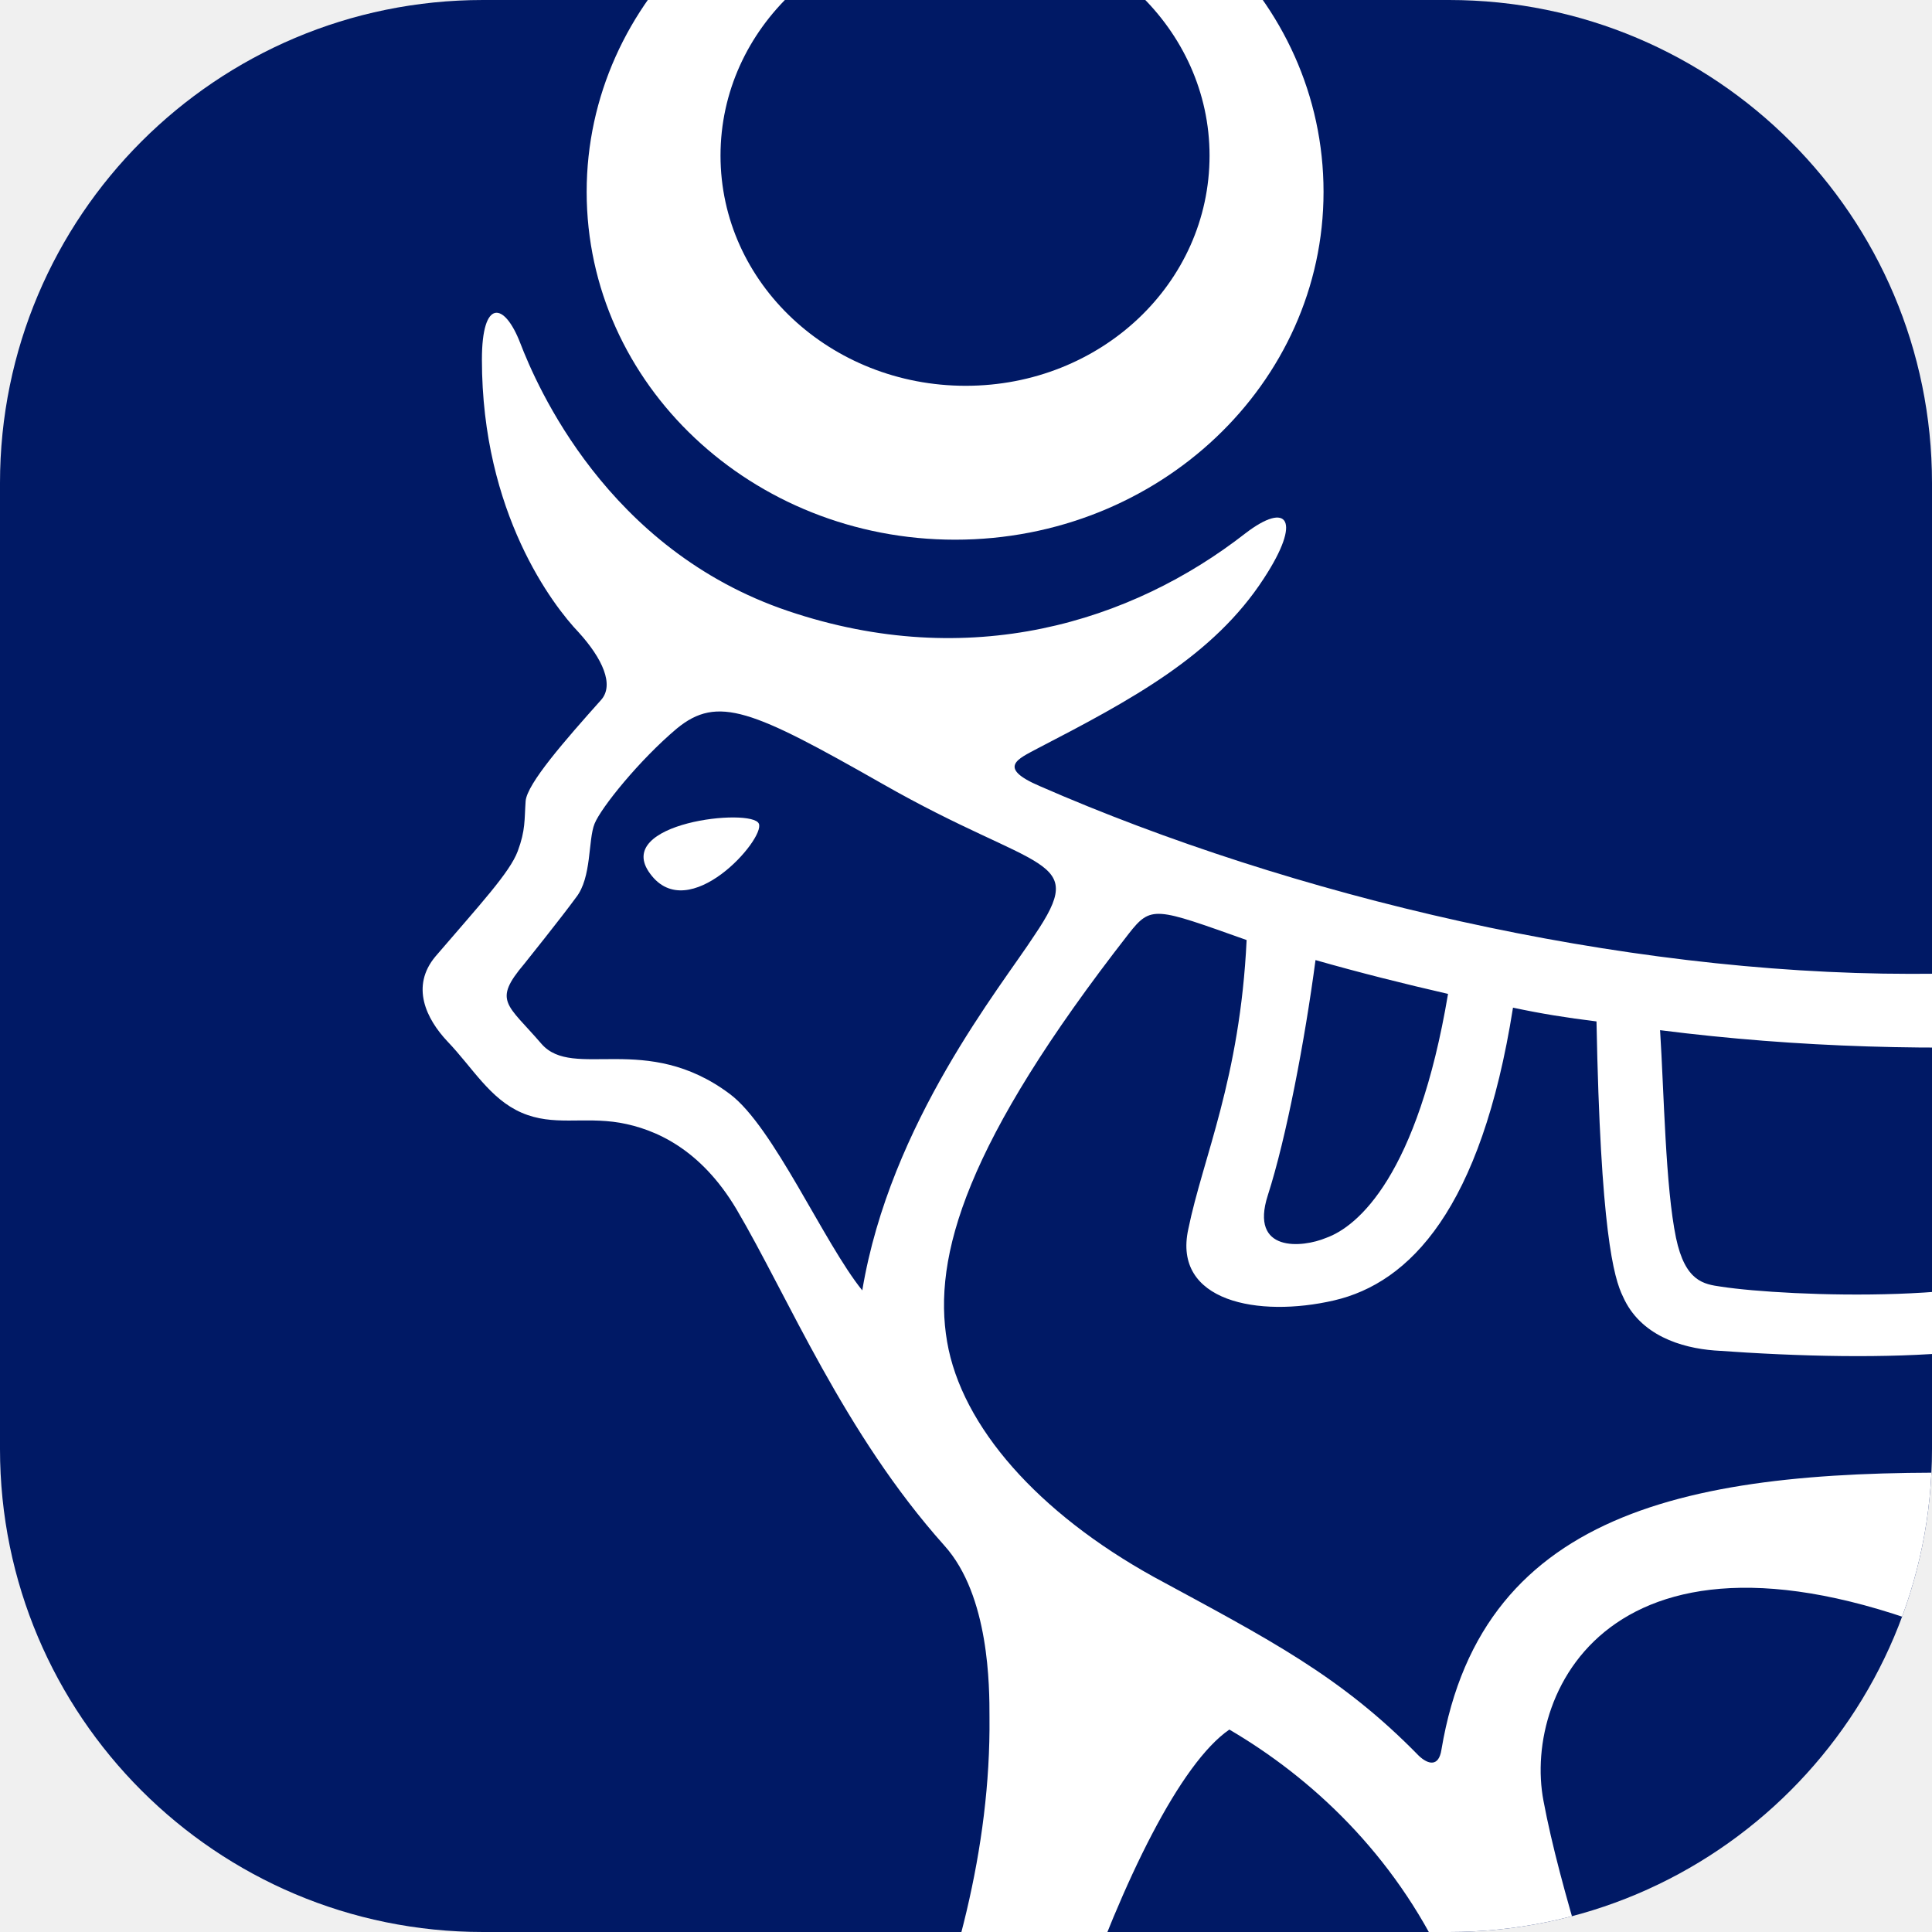
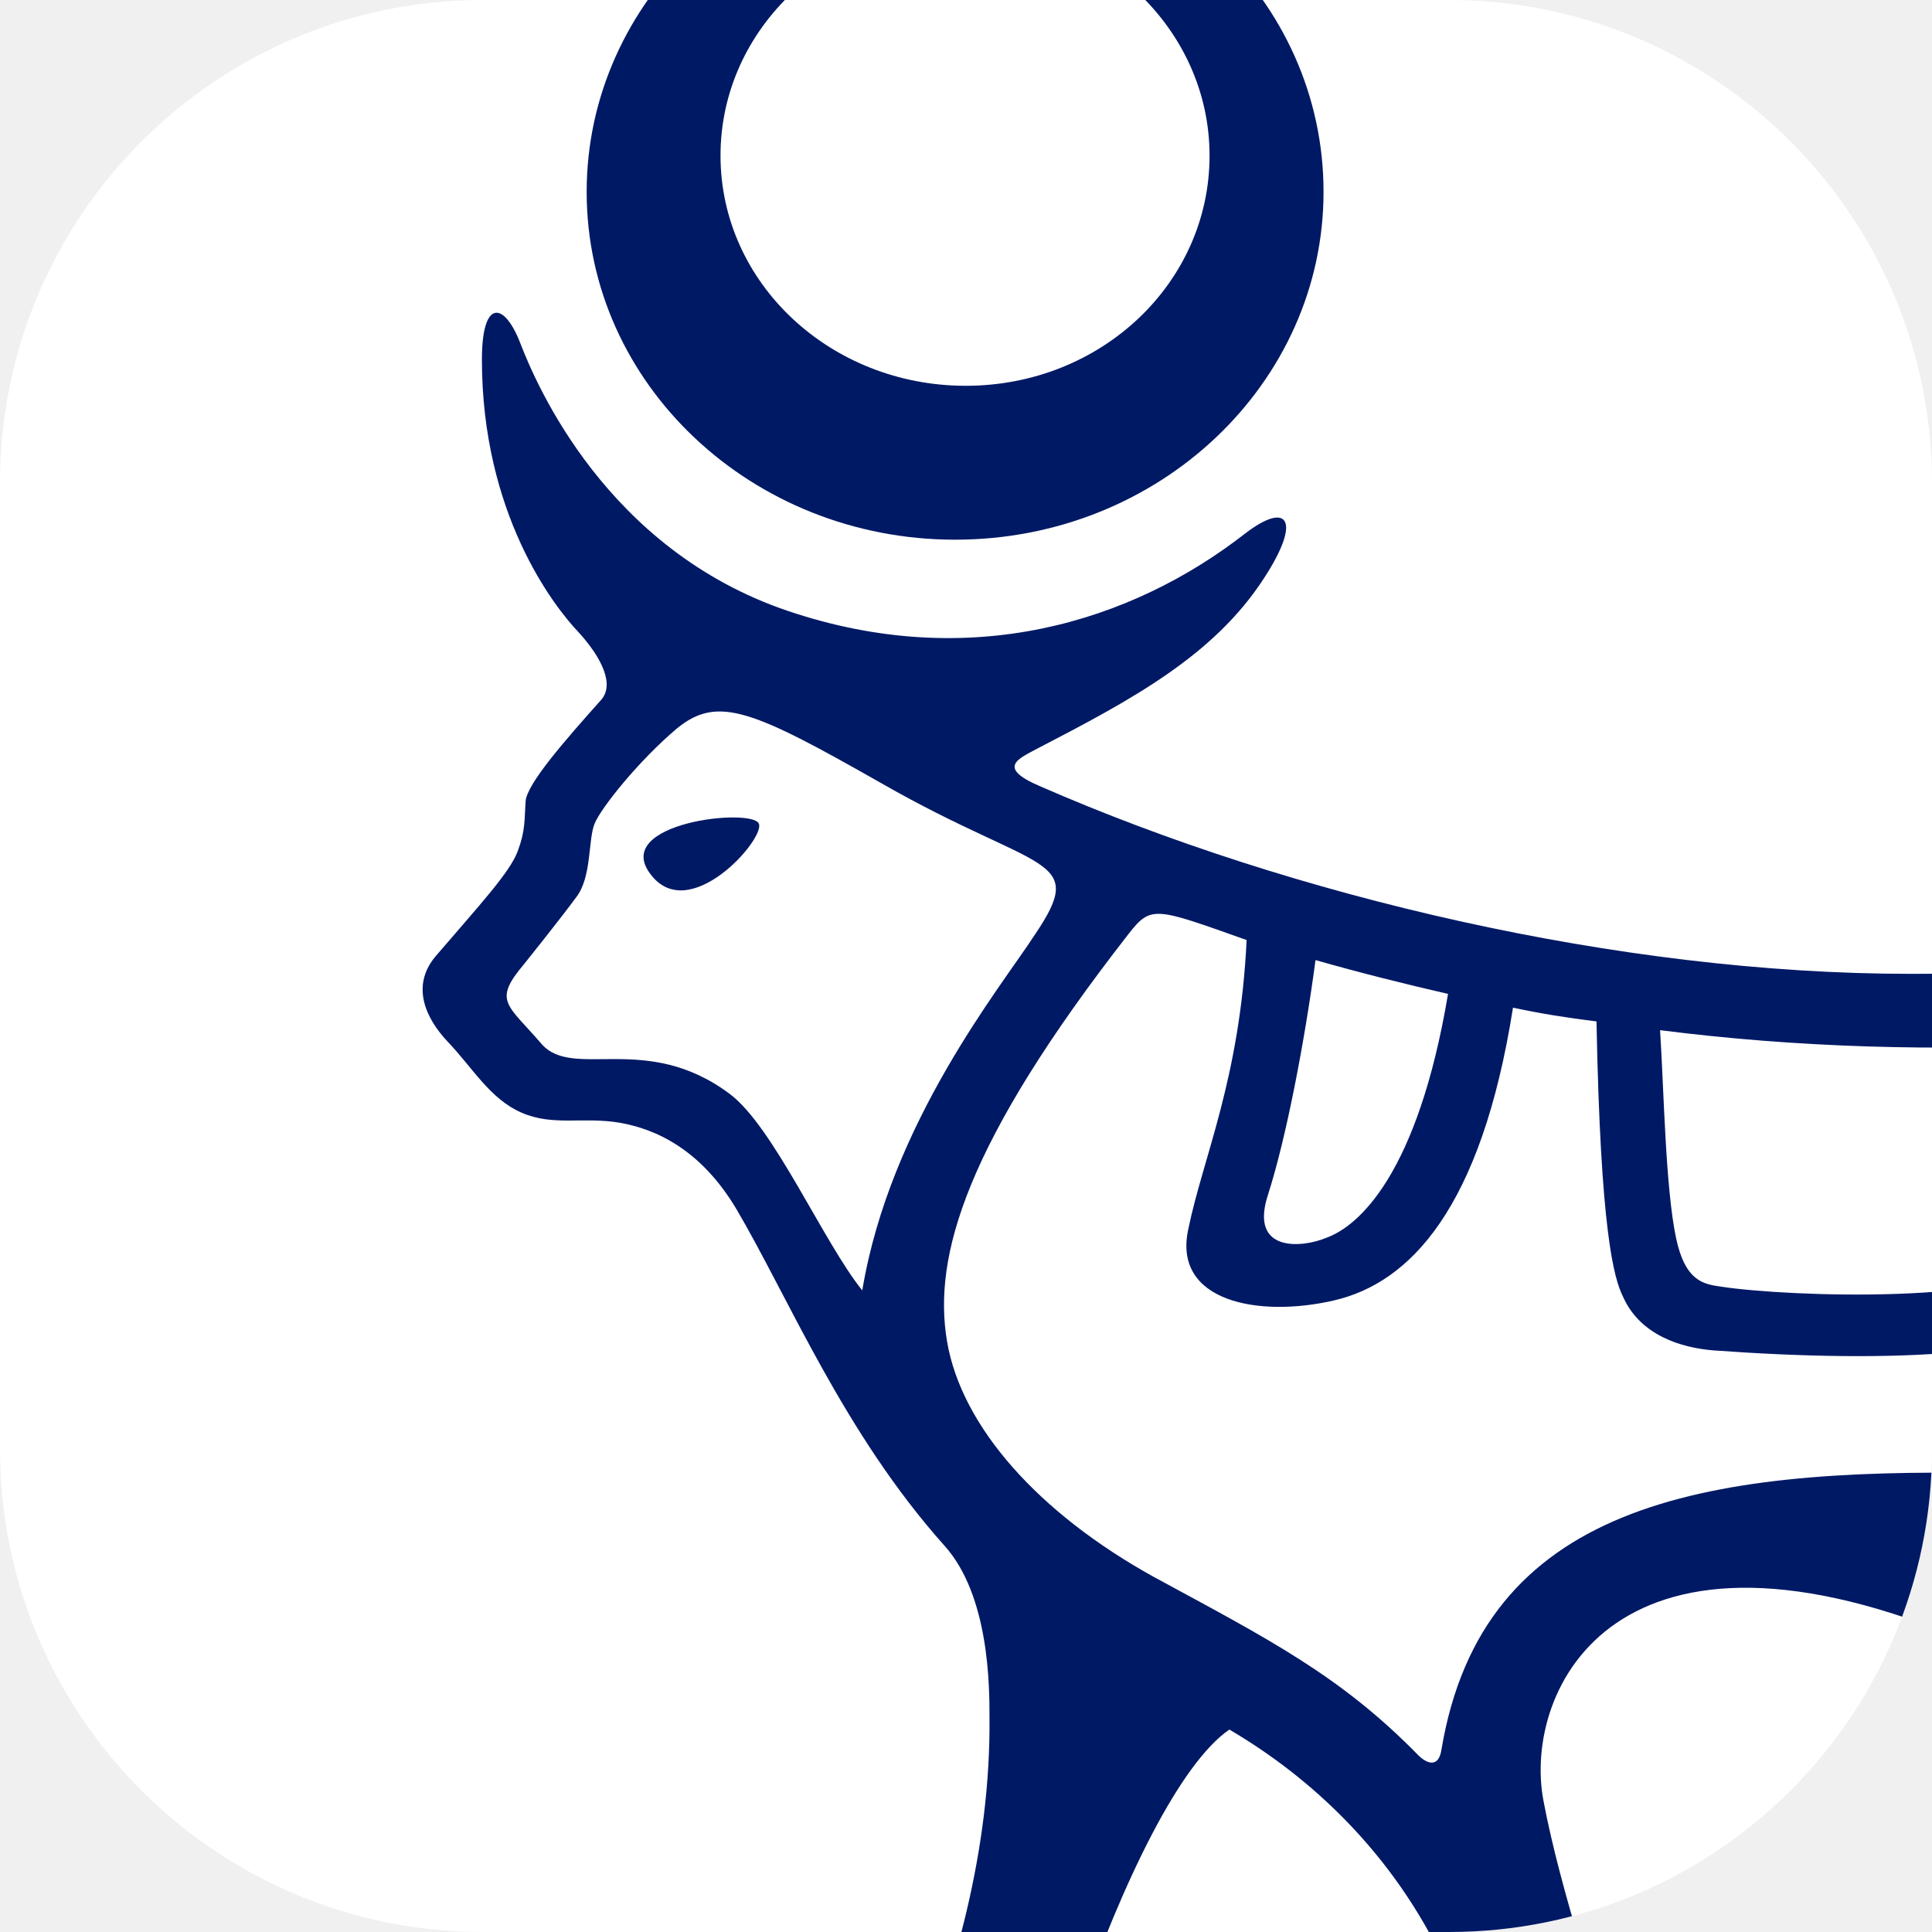
<svg xmlns="http://www.w3.org/2000/svg" width="32" height="32" viewBox="0 0 32 32" fill="none">
-   <path d="M0 8C0 3.582 3.582 0 8 0H24C28.418 0 32 3.582 32 8V24C32 28.418 28.418 32 24 32H8C3.582 32 0 28.418 0 24V8Z" fill="#001965" />
+   <path d="M0 8C0 3.582 3.582 0 8 0H24C28.418 0 32 3.582 32 8V24C32 28.418 28.418 32 24 32H8C3.582 32 0 28.418 0 24V8Z" fill="white" />
  <mask id="mask0_67_802" style="mask-type:alpha" maskUnits="userSpaceOnUse" x="0" y="0" width="32" height="32">
-     <path d="M0 8C0 3.582 3.582 0 8 0H24C28.418 0 32 3.582 32 8V24C32 28.418 28.418 32 24 32H8C3.582 32 0 28.418 0 24V8Z" fill="#001965" />
+     <path d="M0 8C0 3.582 3.582 0 8 0H24C28.418 0 32 3.582 32 8V24C32 28.418 28.418 32 24 32H8C3.582 32 0 28.418 0 24V8Z" fill="white" />
  </mask>
  <g mask="url(#mask0_67_802)">
-     <path d="M15.819 8.939C19.2 8.939 21.922 6.348 21.922 3.178C21.922 -0.014 19.2 -2.583 15.819 -2.583C12.439 -2.583 9.717 0.007 9.717 3.178C9.717 6.369 12.461 8.939 15.819 8.939ZM15.995 -1.236C18.234 -1.236 20.034 0.484 20.034 2.577C20.034 4.691 18.234 6.39 15.995 6.39C13.756 6.39 11.934 4.691 11.934 2.577C11.934 0.463 13.756 -1.236 15.995 -1.236Z" fill="white" />
-     <path d="M10.769 14.472C11.406 15.343 12.679 13.892 12.569 13.643C12.46 13.374 10.133 13.623 10.769 14.472Z" fill="white" />
-     <path d="M46.484 19.114C45.672 15.467 42.313 15.363 40.535 15.488C38.692 15.612 35.223 16.13 31.645 16.13C26.816 16.13 21.394 14.845 17.223 13.021C16.499 12.711 16.872 12.566 17.179 12.4C18.738 11.592 20.099 10.866 20.933 9.581C21.57 8.607 21.328 8.296 20.626 8.835C18.738 10.307 16.06 11.136 13.053 10.12C10.045 9.105 8.882 6.369 8.618 5.685C8.355 5.001 7.982 4.939 7.982 5.955C7.982 8.504 9.167 10.037 9.584 10.473C9.979 10.908 10.177 11.343 9.957 11.592C9.365 12.255 8.728 12.98 8.706 13.27C8.684 13.581 8.706 13.747 8.575 14.099C8.443 14.451 7.96 14.97 7.214 15.84C6.796 16.337 7.06 16.876 7.411 17.249C7.828 17.684 8.114 18.202 8.64 18.43C9.167 18.658 9.65 18.493 10.265 18.596C10.857 18.7 11.604 19.031 12.197 20.026C13.053 21.477 13.975 23.736 15.643 25.601C16.389 26.43 16.389 27.942 16.389 28.44C16.433 32.813 13.996 36.957 12.438 39.589C12.065 40.211 12.153 40.729 12.636 40.729C13.206 40.729 15.313 40.729 15.665 40.729C16.06 40.729 16.301 40.335 16.323 39.921C16.587 36.336 18.738 29.766 20.362 28.647C23.084 30.243 25.784 33.683 24.467 39.693C24.401 40.025 24.072 40.75 24.884 40.75C24.884 40.75 27.189 40.75 27.496 40.75C27.826 40.75 28.375 40.625 28.331 40.045C28.199 37.703 26.113 32.75 25.565 29.828C25.213 27.984 26.772 24.689 32.655 27.217C34.916 25.311 37.879 26.471 36.606 30.139C35.355 33.787 34.279 35.403 29.999 39.693C29.516 40.19 29.472 40.729 30.262 40.729C30.657 40.729 32.611 40.729 33.006 40.729C33.599 40.729 33.84 40.563 34.016 40.128C34.192 39.672 36.145 33.828 39.987 31.093C40.294 30.885 40.535 29.953 41.128 27.818C42.994 30.119 43.235 34.305 40.053 39.714C39.723 40.273 39.921 40.708 40.316 40.708C40.535 40.708 42.27 40.708 42.796 40.708C43.257 40.708 43.389 40.48 43.565 39.817C43.784 39.009 43.872 38.615 44.157 37.849C44.333 37.372 44.421 37.289 46.396 37.31C47.033 37.31 46.989 36.999 46.989 36.501C47.011 29.269 47.055 21.705 46.484 19.114ZM39.482 16.71C40.118 17.829 40.162 18.472 39.987 19.031C39.811 19.591 38.977 19.902 38.801 19.84C38.779 18.638 38.428 17.726 37.836 16.918C38.362 16.835 38.911 16.773 39.482 16.71ZM34.367 17.291C34.74 18.617 34.696 20.337 34.17 20.834C33.336 21.622 29.582 21.477 28.506 21.311C28.221 21.27 27.913 21.228 27.76 20.503C27.584 19.653 27.562 18.099 27.496 17.063C29.779 17.353 32.084 17.415 34.367 17.291ZM20.999 19.798C21.306 18.845 21.613 17.228 21.789 15.902C22.514 16.109 23.26 16.296 23.984 16.462C23.479 19.467 22.492 20.316 21.965 20.503C21.57 20.669 20.692 20.751 20.999 19.798ZM14.282 21.373C13.645 20.586 12.811 18.658 12.087 18.119C10.704 17.083 9.496 17.892 8.97 17.291C8.399 16.627 8.157 16.586 8.684 15.964C8.684 15.964 9.299 15.197 9.54 14.866C9.804 14.534 9.738 13.913 9.848 13.643C9.957 13.374 10.594 12.586 11.209 12.068C11.889 11.509 12.46 11.757 14.611 12.98C17.223 14.472 18.035 14.161 17.136 15.488C16.587 16.337 14.743 18.596 14.282 21.373ZM43.126 20.461C42.972 22.7 42.445 25.87 41.633 26.223C40.821 26.554 39.548 24.502 32.896 24.399C28.177 24.316 24.555 24.917 23.875 28.979C23.831 29.269 23.655 29.227 23.501 29.082C22.206 27.756 21.021 27.155 19.111 26.119C17.201 25.062 15.928 23.632 15.687 22.223C15.445 20.814 15.994 18.928 18.694 15.467C19.067 14.99 19.133 15.032 20.648 15.57C20.538 17.871 19.923 19.176 19.682 20.358C19.418 21.56 20.845 21.829 22.096 21.539C23.348 21.249 24.533 20.026 25.06 16.69C25.543 16.793 25.938 16.855 26.443 16.918C26.509 20.378 26.728 21.166 26.882 21.477C27.167 22.119 27.848 22.326 28.396 22.368C31.272 22.575 34.06 22.492 35.048 21.58C36.035 20.669 35.706 18.41 35.421 17.208C35.882 17.166 36.255 17.125 36.694 17.063C37.638 18.099 37.77 19.218 37.77 19.943C37.77 20.731 38.691 21.145 40.009 20.296C41.304 19.446 41.172 17.954 40.47 16.607C43.433 16.379 43.279 18.202 43.126 20.461ZM45.321 31.466C45.277 31.797 44.948 32.067 44.86 31.383C44.75 30.512 44.267 28.523 44.114 27.694C43.96 26.906 44.421 24.523 44.575 22.534C44.596 22.368 44.794 22.368 44.926 22.492C45.826 23.383 45.518 30.119 45.321 31.466Z" fill="white" />
+     <path d="M15.819 8.939C19.2 8.939 21.922 6.348 21.922 3.178C21.922 -0.014 19.2 -2.583 15.819 -2.583C12.439 -2.583 9.717 0.007 9.717 3.178C9.717 6.369 12.461 8.939 15.819 8.939ZM15.995 -1.236C18.234 -1.236 20.034 0.484 20.034 2.577C20.034 4.691 18.234 6.39 15.995 6.39C13.756 6.39 11.934 4.691 11.934 2.577C11.934 0.463 13.756 -1.236 15.995 -1.236Z" fill="#001965" />
+     <path d="M10.769 14.472C11.406 15.343 12.679 13.892 12.569 13.643C12.46 13.374 10.133 13.623 10.769 14.472Z" fill="#001965" />
+     <path d="M46.484 19.114C45.672 15.467 42.313 15.363 40.535 15.488C38.692 15.612 35.223 16.13 31.645 16.13C26.816 16.13 21.394 14.845 17.223 13.021C16.499 12.711 16.872 12.566 17.179 12.4C18.738 11.592 20.099 10.866 20.933 9.581C21.57 8.607 21.328 8.296 20.626 8.835C18.738 10.307 16.06 11.136 13.053 10.12C10.045 9.105 8.882 6.369 8.618 5.685C8.355 5.001 7.982 4.939 7.982 5.955C7.982 8.504 9.167 10.037 9.584 10.473C9.979 10.908 10.177 11.343 9.957 11.592C9.365 12.255 8.728 12.98 8.706 13.27C8.684 13.581 8.706 13.747 8.575 14.099C8.443 14.451 7.96 14.97 7.214 15.84C6.796 16.337 7.06 16.876 7.411 17.249C7.828 17.684 8.114 18.202 8.64 18.43C9.167 18.658 9.65 18.493 10.265 18.596C10.857 18.7 11.604 19.031 12.197 20.026C13.053 21.477 13.975 23.736 15.643 25.601C16.389 26.43 16.389 27.942 16.389 28.44C16.433 32.813 13.996 36.957 12.438 39.589C12.065 40.211 12.153 40.729 12.636 40.729C13.206 40.729 15.313 40.729 15.665 40.729C16.06 40.729 16.301 40.335 16.323 39.921C16.587 36.336 18.738 29.766 20.362 28.647C23.084 30.243 25.784 33.683 24.467 39.693C24.401 40.025 24.072 40.75 24.884 40.75C24.884 40.75 27.189 40.75 27.496 40.75C27.826 40.75 28.375 40.625 28.331 40.045C28.199 37.703 26.113 32.75 25.565 29.828C25.213 27.984 26.772 24.689 32.655 27.217C34.916 25.311 37.879 26.471 36.606 30.139C35.355 33.787 34.279 35.403 29.999 39.693C29.516 40.19 29.472 40.729 30.262 40.729C30.657 40.729 32.611 40.729 33.006 40.729C33.599 40.729 33.84 40.563 34.016 40.128C34.192 39.672 36.145 33.828 39.987 31.093C40.294 30.885 40.535 29.953 41.128 27.818C42.994 30.119 43.235 34.305 40.053 39.714C39.723 40.273 39.921 40.708 40.316 40.708C40.535 40.708 42.27 40.708 42.796 40.708C43.257 40.708 43.389 40.48 43.565 39.817C43.784 39.009 43.872 38.615 44.157 37.849C44.333 37.372 44.421 37.289 46.396 37.31C47.033 37.31 46.989 36.999 46.989 36.501C47.011 29.269 47.055 21.705 46.484 19.114ZM39.482 16.71C40.118 17.829 40.162 18.472 39.987 19.031C39.811 19.591 38.977 19.902 38.801 19.84C38.779 18.638 38.428 17.726 37.836 16.918C38.362 16.835 38.911 16.773 39.482 16.71ZM34.367 17.291C34.74 18.617 34.696 20.337 34.17 20.834C33.336 21.622 29.582 21.477 28.506 21.311C28.221 21.27 27.913 21.228 27.76 20.503C27.584 19.653 27.562 18.099 27.496 17.063C29.779 17.353 32.084 17.415 34.367 17.291ZM20.999 19.798C21.306 18.845 21.613 17.228 21.789 15.902C22.514 16.109 23.26 16.296 23.984 16.462C23.479 19.467 22.492 20.316 21.965 20.503C21.57 20.669 20.692 20.751 20.999 19.798ZM14.282 21.373C13.645 20.586 12.811 18.658 12.087 18.119C10.704 17.083 9.496 17.892 8.97 17.291C8.399 16.627 8.157 16.586 8.684 15.964C8.684 15.964 9.299 15.197 9.54 14.866C9.804 14.534 9.738 13.913 9.848 13.643C9.957 13.374 10.594 12.586 11.209 12.068C11.889 11.509 12.46 11.757 14.611 12.98C17.223 14.472 18.035 14.161 17.136 15.488C16.587 16.337 14.743 18.596 14.282 21.373ZM43.126 20.461C42.972 22.7 42.445 25.87 41.633 26.223C40.821 26.554 39.548 24.502 32.896 24.399C28.177 24.316 24.555 24.917 23.875 28.979C23.831 29.269 23.655 29.227 23.501 29.082C22.206 27.756 21.021 27.155 19.111 26.119C17.201 25.062 15.928 23.632 15.687 22.223C15.445 20.814 15.994 18.928 18.694 15.467C19.067 14.99 19.133 15.032 20.648 15.57C20.538 17.871 19.923 19.176 19.682 20.358C19.418 21.56 20.845 21.829 22.096 21.539C23.348 21.249 24.533 20.026 25.06 16.69C25.543 16.793 25.938 16.855 26.443 16.918C26.509 20.378 26.728 21.166 26.882 21.477C27.167 22.119 27.848 22.326 28.396 22.368C31.272 22.575 34.06 22.492 35.048 21.58C36.035 20.669 35.706 18.41 35.421 17.208C35.882 17.166 36.255 17.125 36.694 17.063C37.638 18.099 37.77 19.218 37.77 19.943C37.77 20.731 38.691 21.145 40.009 20.296C41.304 19.446 41.172 17.954 40.47 16.607C43.433 16.379 43.279 18.202 43.126 20.461ZM45.321 31.466C45.277 31.797 44.948 32.067 44.86 31.383C44.75 30.512 44.267 28.523 44.114 27.694C43.96 26.906 44.421 24.523 44.575 22.534C44.596 22.368 44.794 22.368 44.926 22.492C45.826 23.383 45.518 30.119 45.321 31.466Z" fill="#001965" />
  </g>
</svg>
